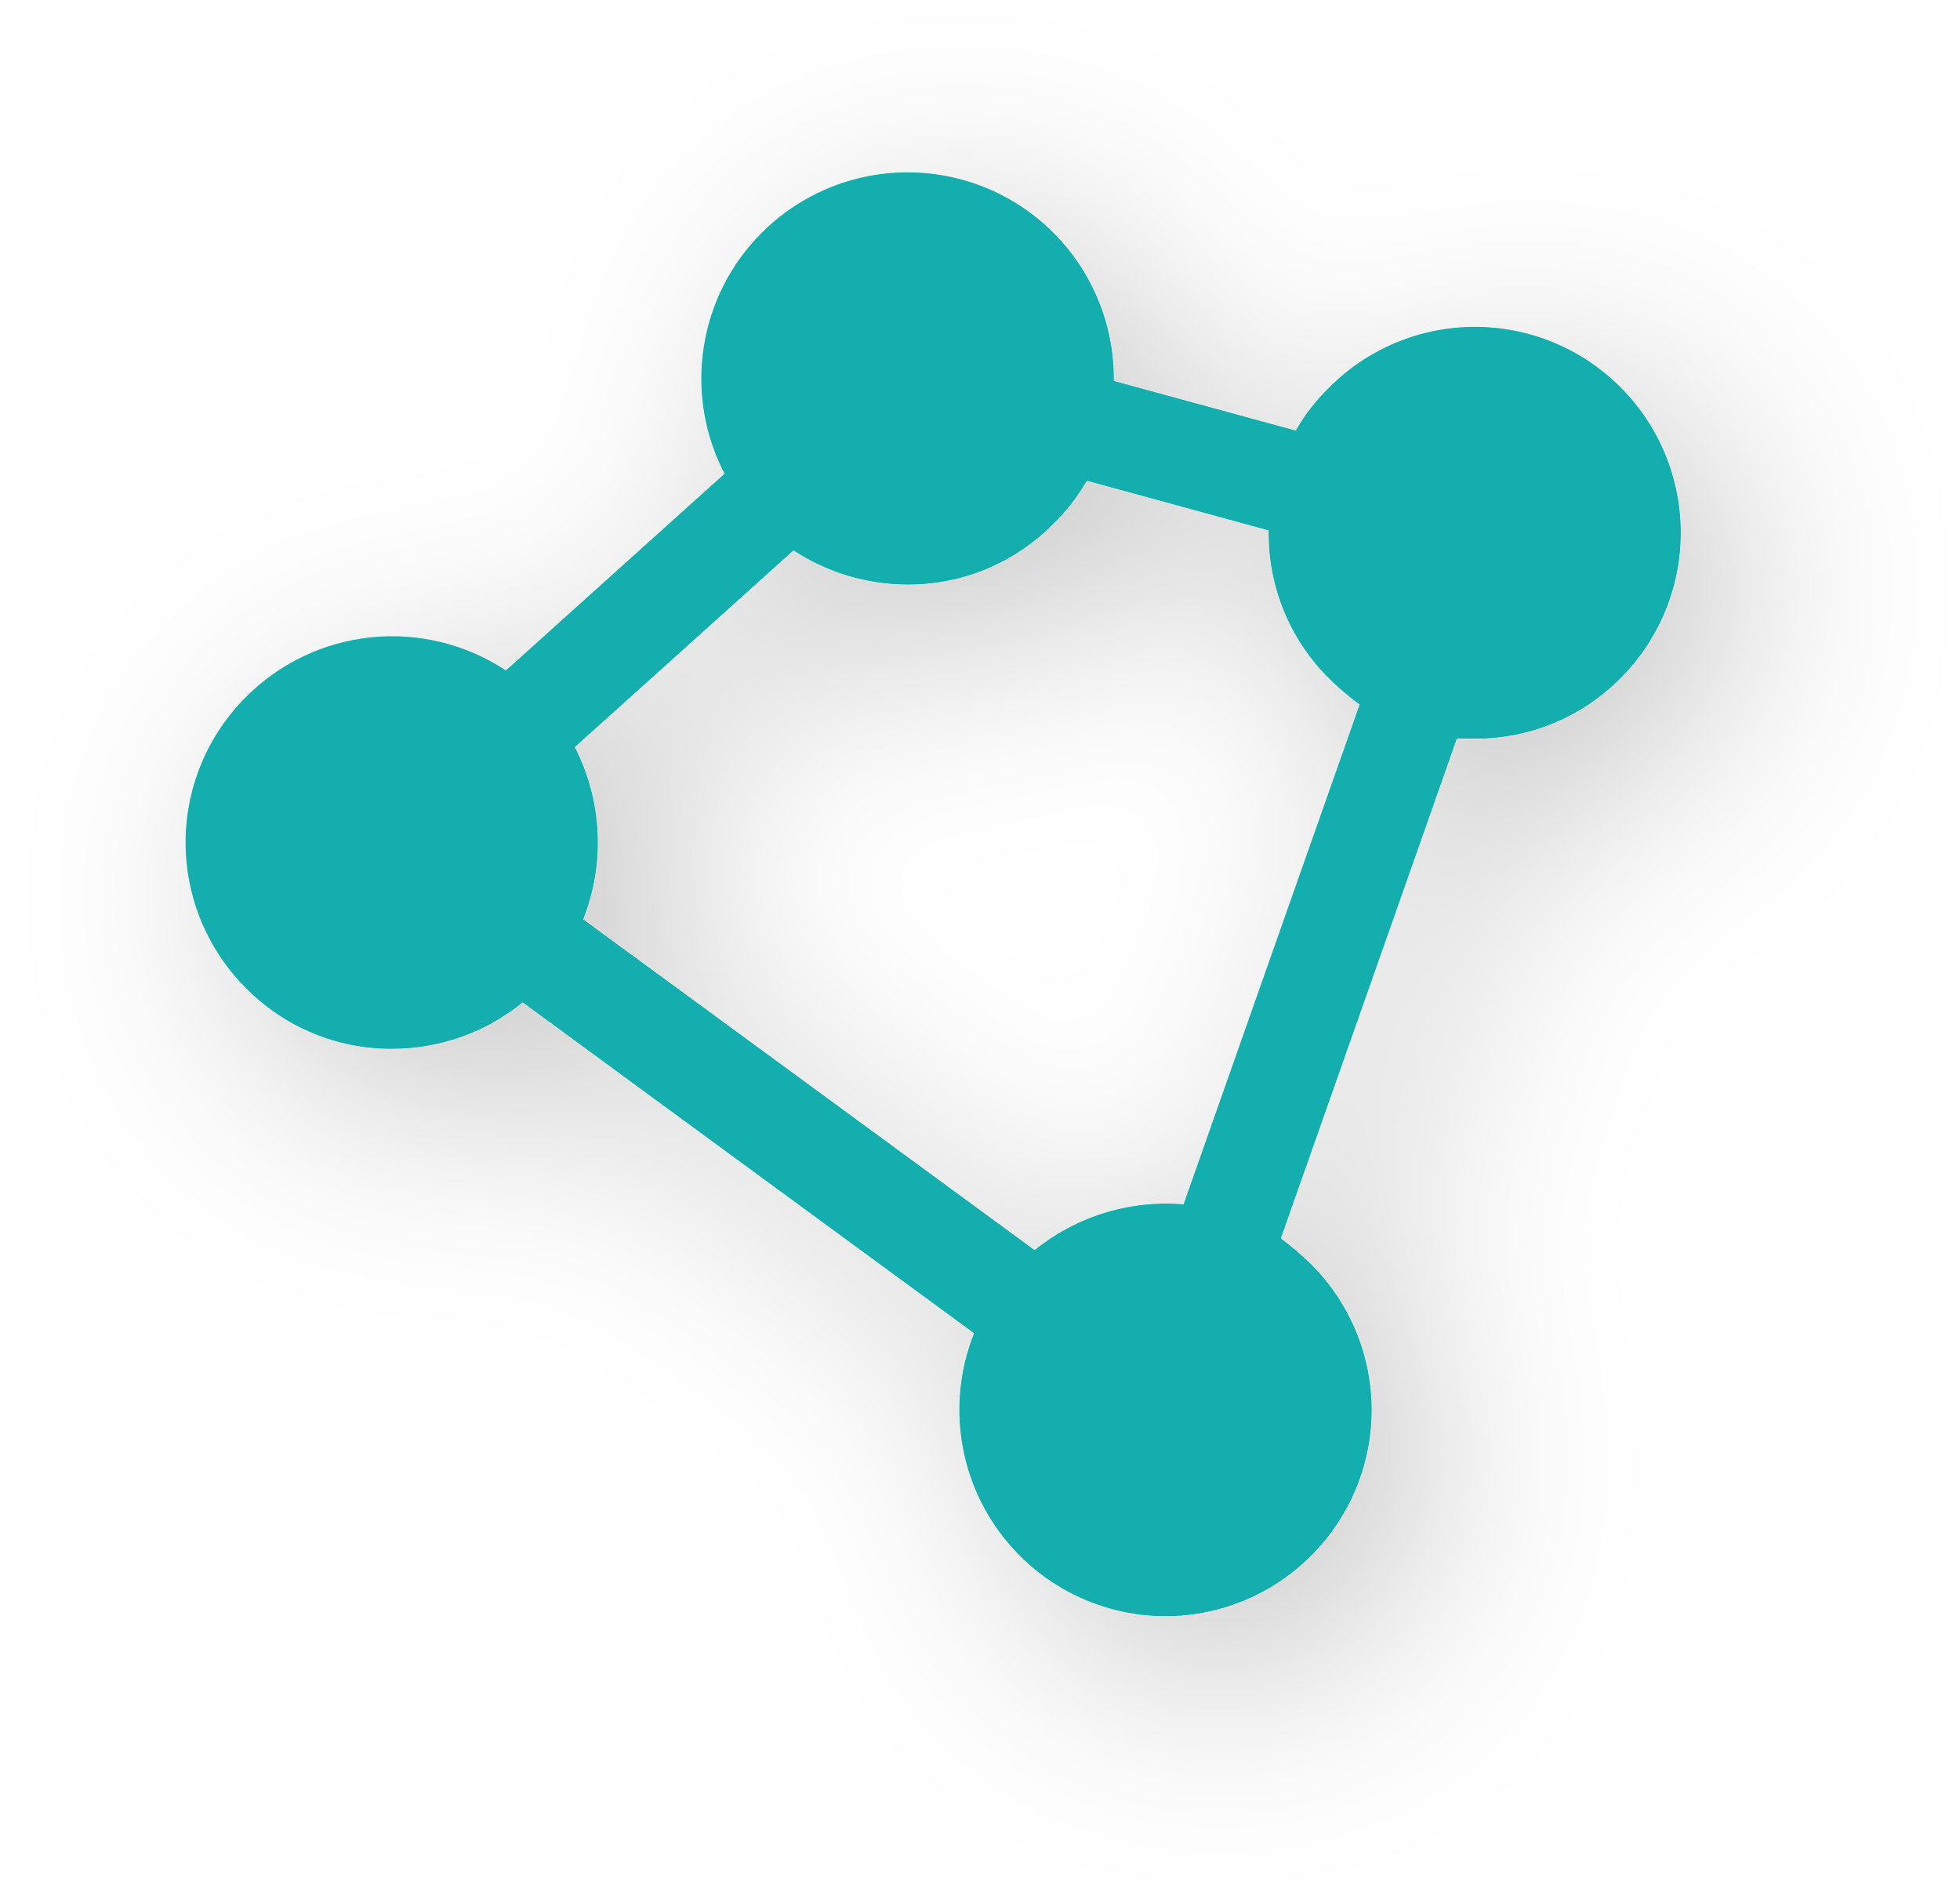
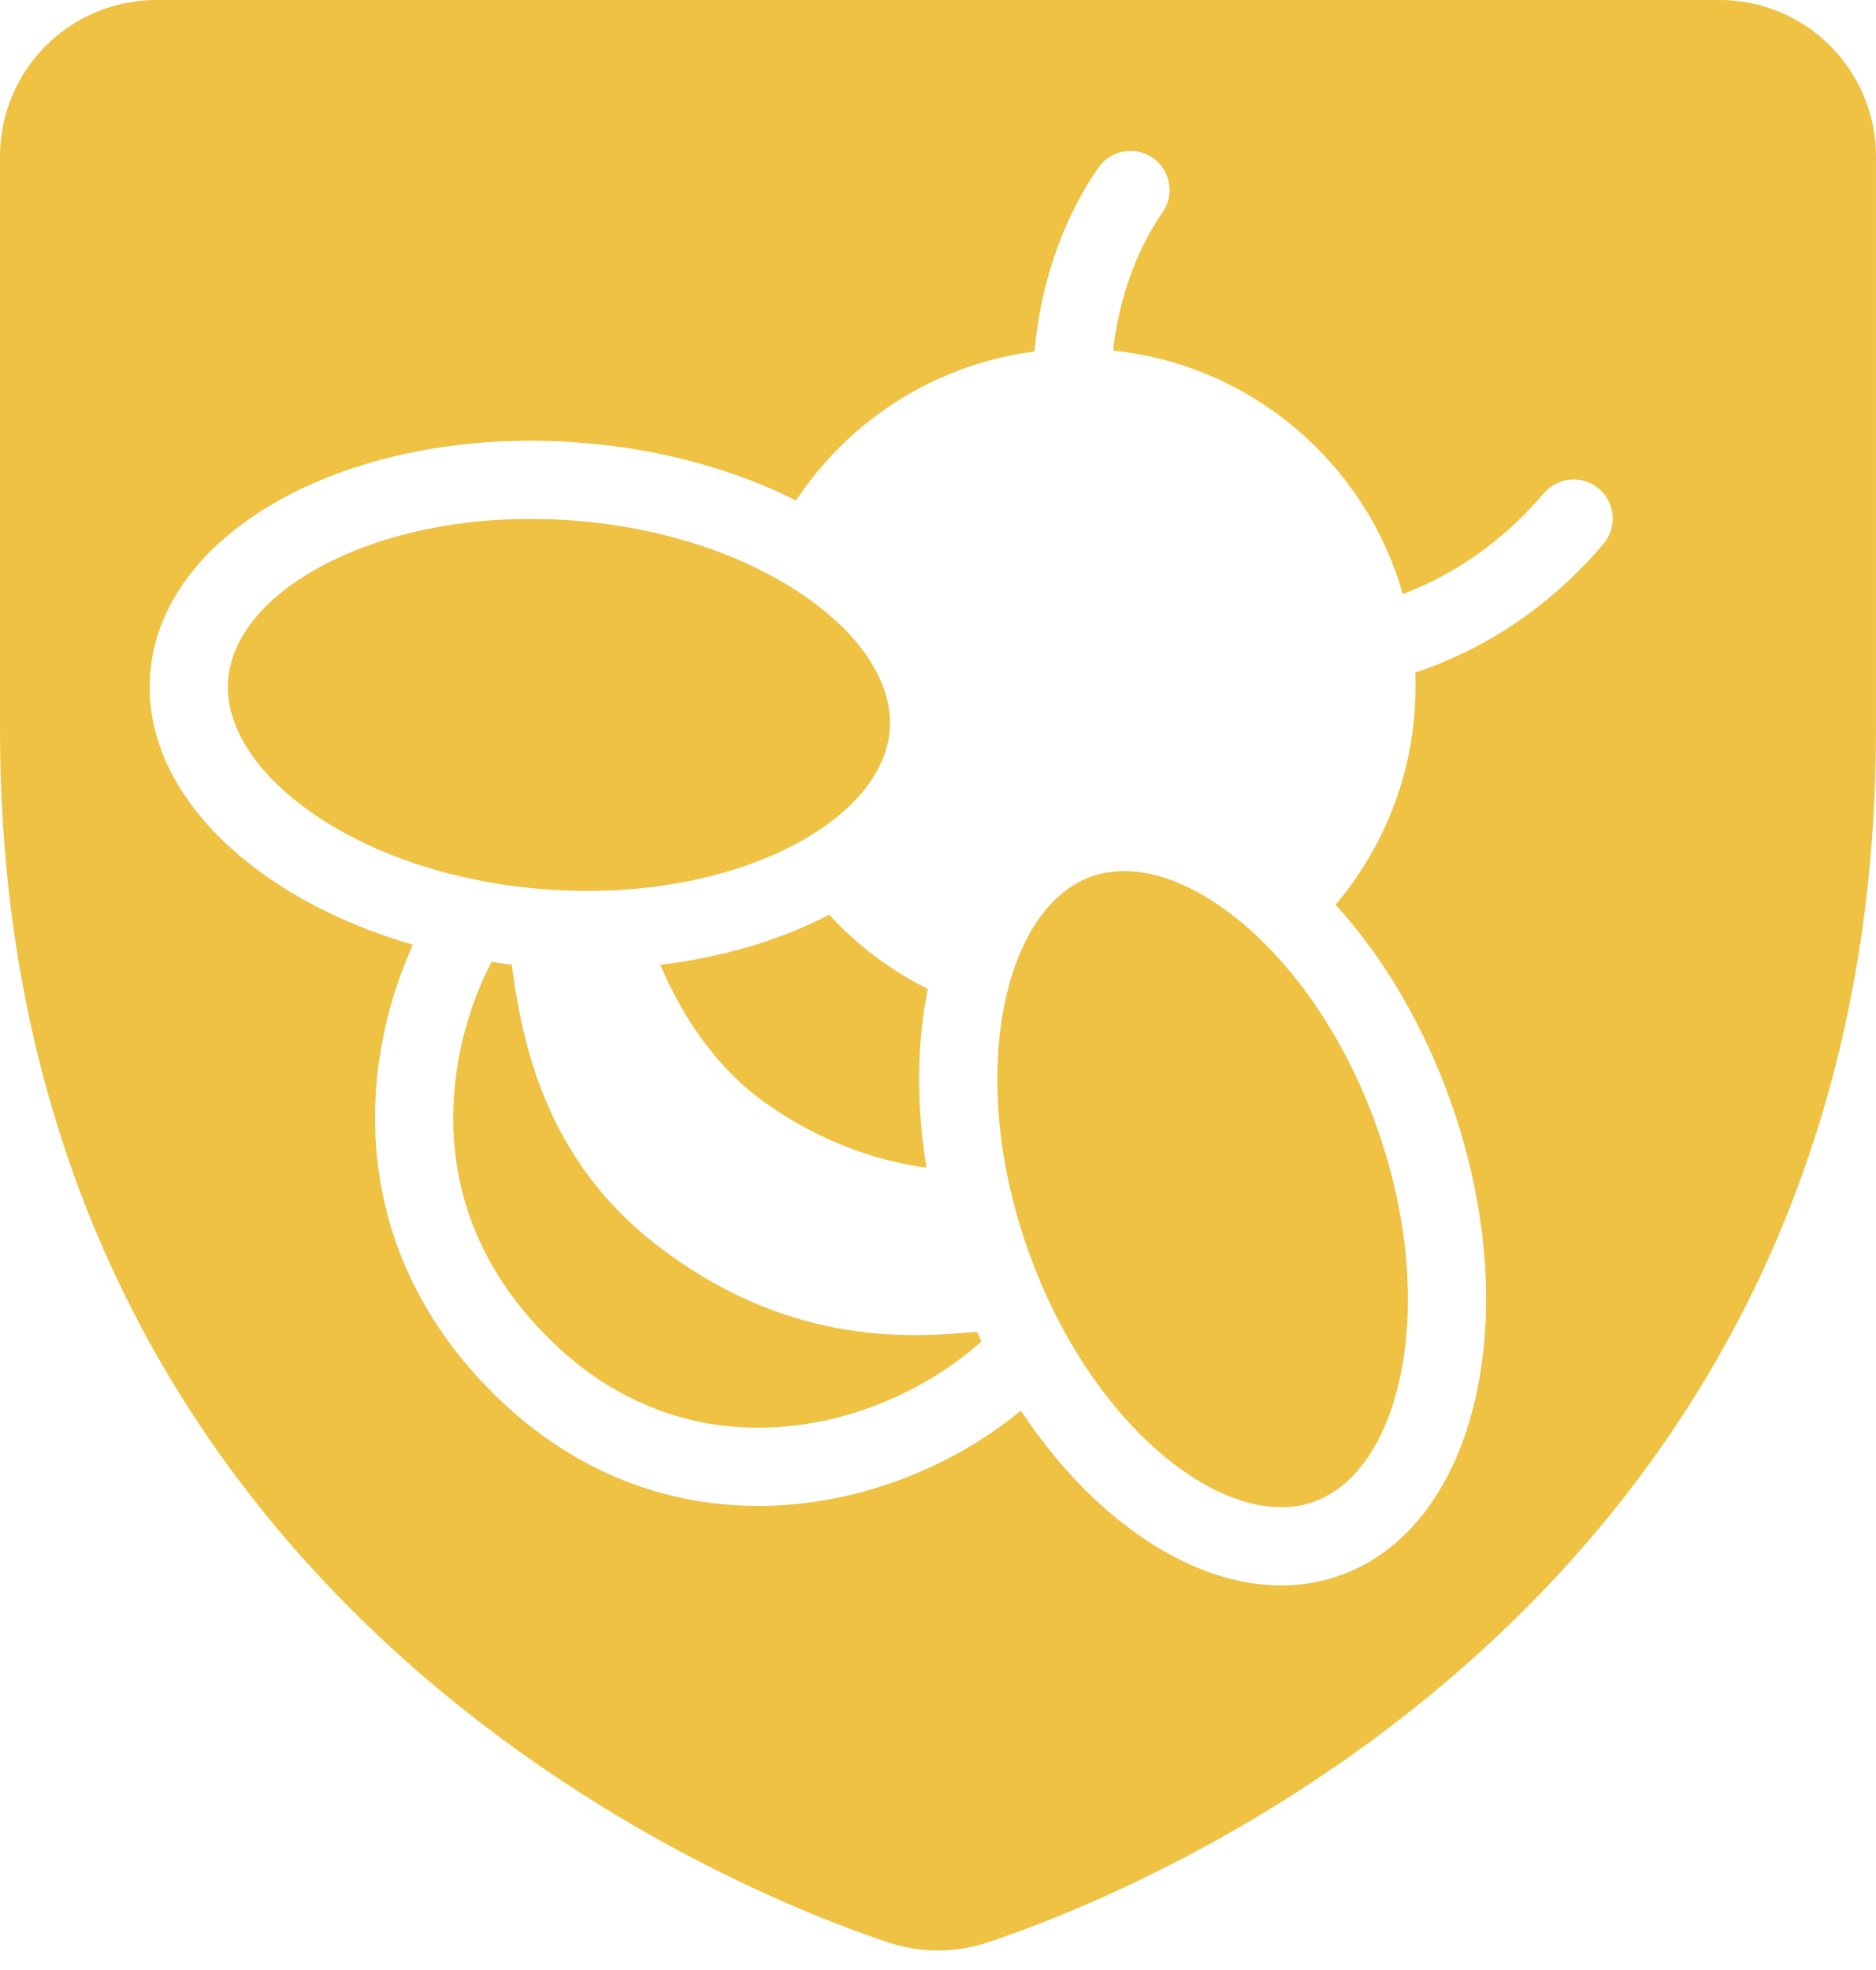
- <svg xmlns="http://www.w3.org/2000/svg" width="57" height="55" viewBox="0 0 57 55" fill="none">
-   <g filter="url(#filter0_d_2499_166336)">
-     <path d="M47.132 11.263C46.576 10.705 45.915 10.262 45.188 9.96C44.461 9.658 43.681 9.503 42.894 9.503C42.107 9.503 41.327 9.658 40.6 9.96C39.873 10.262 39.212 10.705 38.657 11.263V11.263C38.274 11.634 37.946 12.057 37.681 12.519L32.394 11.075C32.407 9.884 32.065 8.715 31.411 7.719C30.757 6.723 29.822 5.943 28.724 5.481C27.625 5.018 26.414 4.893 25.245 5.121C24.075 5.35 23 5.921 22.157 6.763V6.763C21.253 7.664 20.66 8.83 20.465 10.091C20.269 11.352 20.481 12.643 21.069 13.775L14.713 19.494C13.558 18.731 12.175 18.39 10.797 18.531C9.42 18.671 8.134 19.283 7.156 20.263V20.263C6.599 20.819 6.156 21.479 5.854 22.206C5.552 22.933 5.396 23.713 5.396 24.5C5.396 25.288 5.552 26.067 5.854 26.795C6.156 27.522 6.599 28.182 7.156 28.738C7.71 29.299 8.37 29.743 9.098 30.046C9.825 30.349 10.606 30.503 11.394 30.5C12.78 30.502 14.125 30.025 15.2 29.15L28.325 38.769C27.89 39.859 27.784 41.053 28.021 42.203C28.257 43.353 28.826 44.408 29.657 45.238C30.212 45.796 30.873 46.238 31.6 46.54C32.327 46.842 33.107 46.998 33.894 46.998C34.681 46.998 35.461 46.842 36.188 46.54C36.915 46.238 37.576 45.796 38.132 45.238C38.689 44.682 39.132 44.022 39.434 43.295C39.736 42.567 39.892 41.788 39.892 41C39.892 40.213 39.736 39.433 39.434 38.706C39.132 37.979 38.689 37.319 38.132 36.763C37.856 36.492 37.562 36.242 37.25 36.013L42.369 21.482H42.894C43.682 21.484 44.463 21.33 45.19 21.027C45.918 20.725 46.578 20.28 47.132 19.719C48.252 18.598 48.882 17.077 48.882 15.491C48.882 13.905 48.252 12.384 47.132 11.263V11.263ZM34.419 35.019C32.858 34.888 31.306 35.365 30.088 36.35L16.963 26.732C17.281 25.928 17.423 25.066 17.381 24.202C17.339 23.339 17.113 22.494 16.719 21.725L23.075 16.007C24.062 16.653 25.215 16.998 26.394 17C27.182 17.003 27.963 16.849 28.69 16.546C29.418 16.243 30.078 15.799 30.631 15.238C31.014 14.867 31.342 14.444 31.607 13.982L36.894 15.425C36.881 16.226 37.031 17.021 37.334 17.762C37.637 18.503 38.087 19.175 38.657 19.738C38.932 20.009 39.227 20.259 39.538 20.488L34.419 35.019Z" fill="#13AEAD" />
-   </g>
-   <defs>
-     <filter id="filter0_d_2499_166336" x="0.596" y="0.21" width="56.286" height="54.788" filterUnits="userSpaceOnUse" color-interpolation-filters="sRGB">
-       <feFlood flood-opacity="0" result="BackgroundImageFix" />
-       <feColorMatrix in="SourceAlpha" type="matrix" values="0 0 0 0 0 0 0 0 0 0 0 0 0 0 0 0 0 0 127 0" result="hardAlpha" />
-       <feOffset dx="1.6" dy="1.6" />
-       <feGaussianBlur stdDeviation="3.2" />
-       <feComposite in2="hardAlpha" operator="out" />
-       <feColorMatrix type="matrix" values="0 0 0 0 0 0 0 0 0 0 0 0 0 0 0 0 0 0 0.22 0" />
-       <feBlend mode="normal" in2="BackgroundImageFix" result="effect1_dropShadow_2499_166336" />
-       <feBlend mode="normal" in="SourceGraphic" in2="effect1_dropShadow_2499_166336" result="shape" />
-     </filter>
-   </defs>
+ <svg xmlns="http://www.w3.org/2000/svg" width="40" height="42" viewBox="0 0 40 42" fill="none">
+   <path d="M17.68 19.501C18.275 20.149 18.988 20.688 19.784 21.084C19.551 22.229 19.533 23.532 19.754 24.894C18.924 24.791 17.549 24.424 16.222 23.441C15.168 22.66 14.491 21.54 14.079 20.569C15.43 20.406 16.66 20.034 17.68 19.501Z" fill="#F0C243" />
+   <path d="M13.976 26.523C16.717 28.658 19.299 28.548 20.829 28.389C20.862 28.459 20.895 28.529 20.928 28.598C19.957 29.471 18.59 30.161 17.103 30.372C15.339 30.623 13.422 30.199 11.774 28.605C10.109 26.994 9.622 25.211 9.666 23.644C9.701 22.39 10.078 21.273 10.482 20.508C10.623 20.529 10.766 20.549 10.911 20.566C11.134 22.238 11.629 24.695 13.976 26.523Z" fill="#F0C243" />
+   <path d="M18.972 15.557C18.913 16.343 18.344 17.249 16.992 17.98C15.659 18.7 13.76 19.12 11.623 18.96C9.486 18.8 7.671 18.102 6.46 17.191C5.232 16.266 4.804 15.286 4.863 14.5C4.922 13.714 5.491 12.808 6.843 12.077C8.176 11.357 10.075 10.937 12.212 11.097C14.349 11.257 16.165 11.955 17.375 12.866C18.603 13.79 19.031 14.771 18.972 15.557Z" fill="#F0C243" />
+   <path d="M24.998 31.187C26.213 32.127 27.272 32.282 28.015 32.017C28.757 31.753 29.48 30.965 29.829 29.468C30.172 27.992 30.076 26.049 29.357 24.03C28.639 22.011 27.486 20.445 26.287 19.518C25.072 18.577 24.013 18.423 23.27 18.687C22.528 18.952 21.805 19.74 21.456 21.237C21.113 22.713 21.209 24.655 21.928 26.674C22.646 28.693 23.799 30.26 24.998 31.187Z" fill="#F0C243" />
+   <path fill-rule="evenodd" clip-rule="evenodd" d="M3.333 0H36.667C37.551 0 38.399 0.351 39.024 0.976C39.649 1.601 40 2.449 40 3.333V15.562C40 34.188 24.208 40.375 21.042 41.417C20.365 41.639 19.635 41.639 18.958 41.417C15.792 40.375 0 34.188 0 15.562V3.333C0 2.449 0.351 1.601 0.976 0.976C1.601 0.351 2.449 0 3.333 0ZM23.422 3.573C22.763 4.515 22.196 5.885 22.058 7.494C19.935 7.767 18.101 8.965 16.974 10.67C15.659 10.009 14.069 9.564 12.337 9.435C7.523 9.074 3.432 11.286 3.201 14.376C3.015 16.857 5.375 19.149 8.805 20.142C8.377 21.079 8.037 22.28 8 23.597C7.944 25.583 8.58 27.834 10.615 29.803C12.669 31.79 15.116 32.338 17.338 32.022C19.018 31.784 20.578 31.052 21.767 30.075C23.628 32.885 26.326 34.387 28.573 33.587C31.492 32.549 32.546 28.02 30.927 23.471C30.338 21.816 29.476 20.386 28.477 19.287C29.541 18.032 30.182 16.408 30.182 14.634C30.182 14.536 30.18 14.438 30.177 14.34C31.551 13.881 32.977 13.023 34.189 11.595C34.487 11.244 34.444 10.718 34.093 10.42C33.742 10.123 33.217 10.165 32.919 10.516C31.998 11.601 30.936 12.277 29.91 12.666C29.12 9.88 26.694 7.781 23.735 7.474C23.868 6.244 24.306 5.217 24.788 4.528C25.052 4.151 24.96 3.631 24.583 3.367C24.206 3.104 23.686 3.195 23.422 3.573Z" fill="#F0C243" />
</svg>
